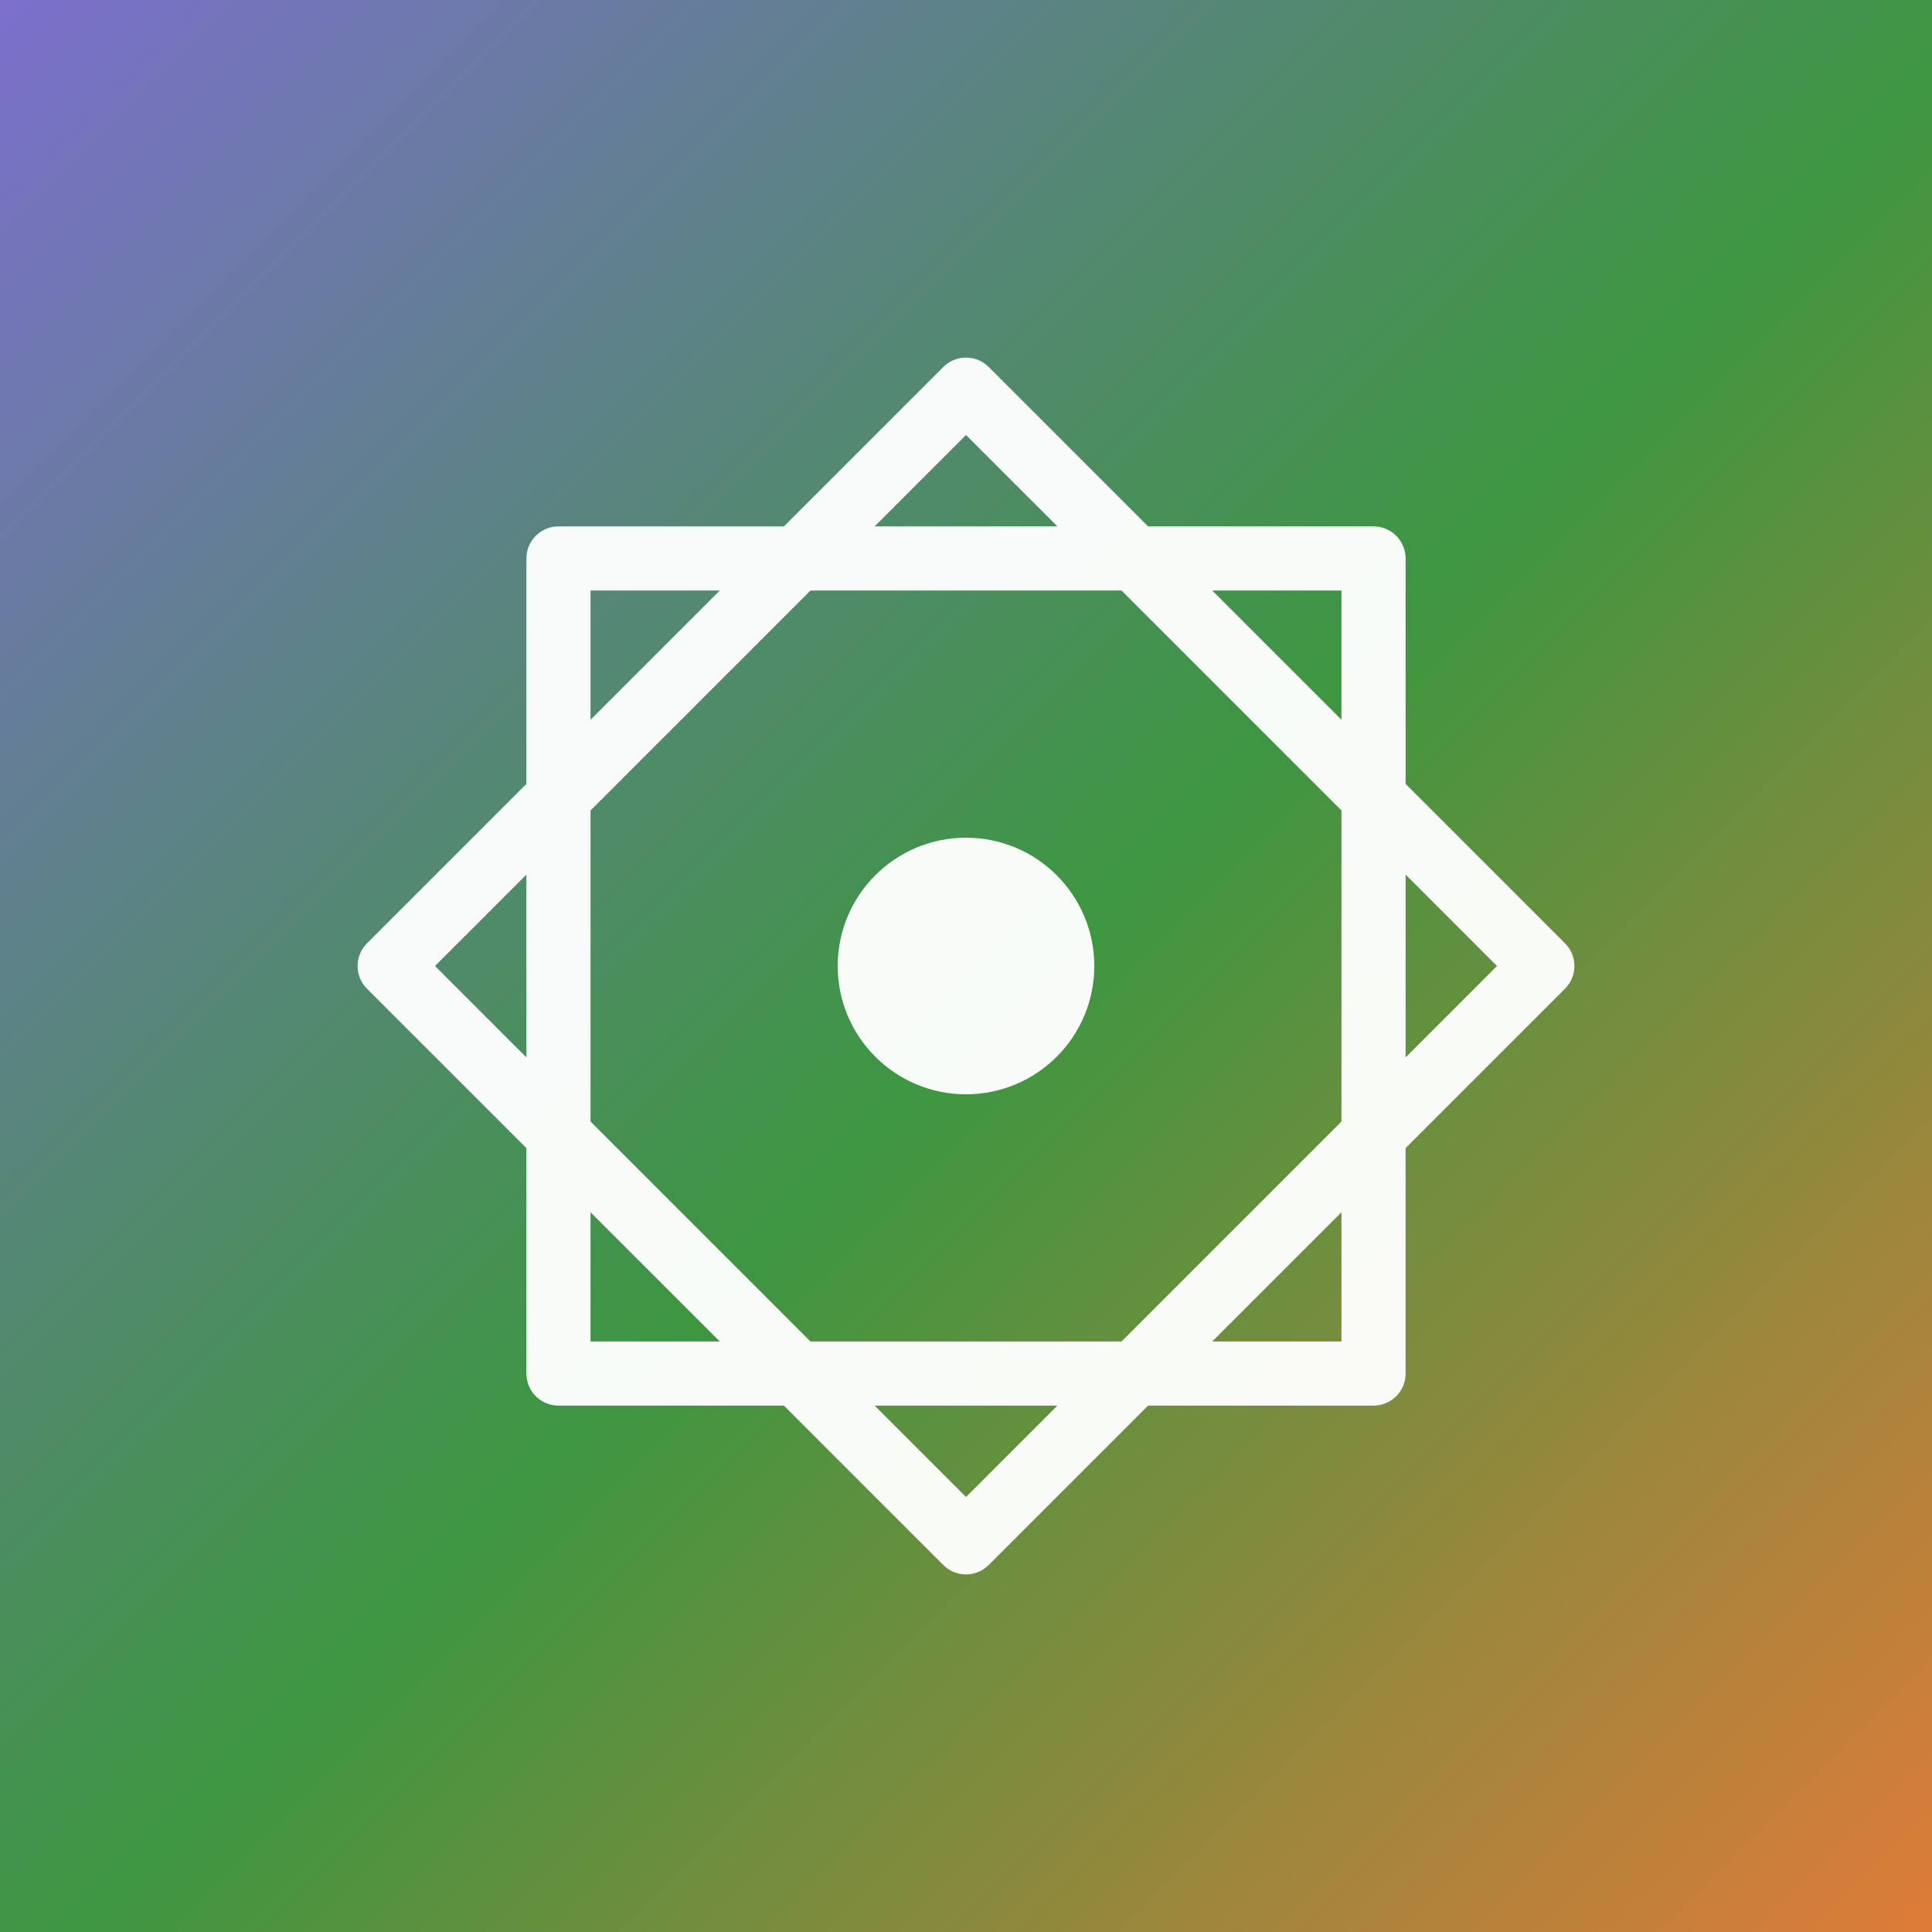
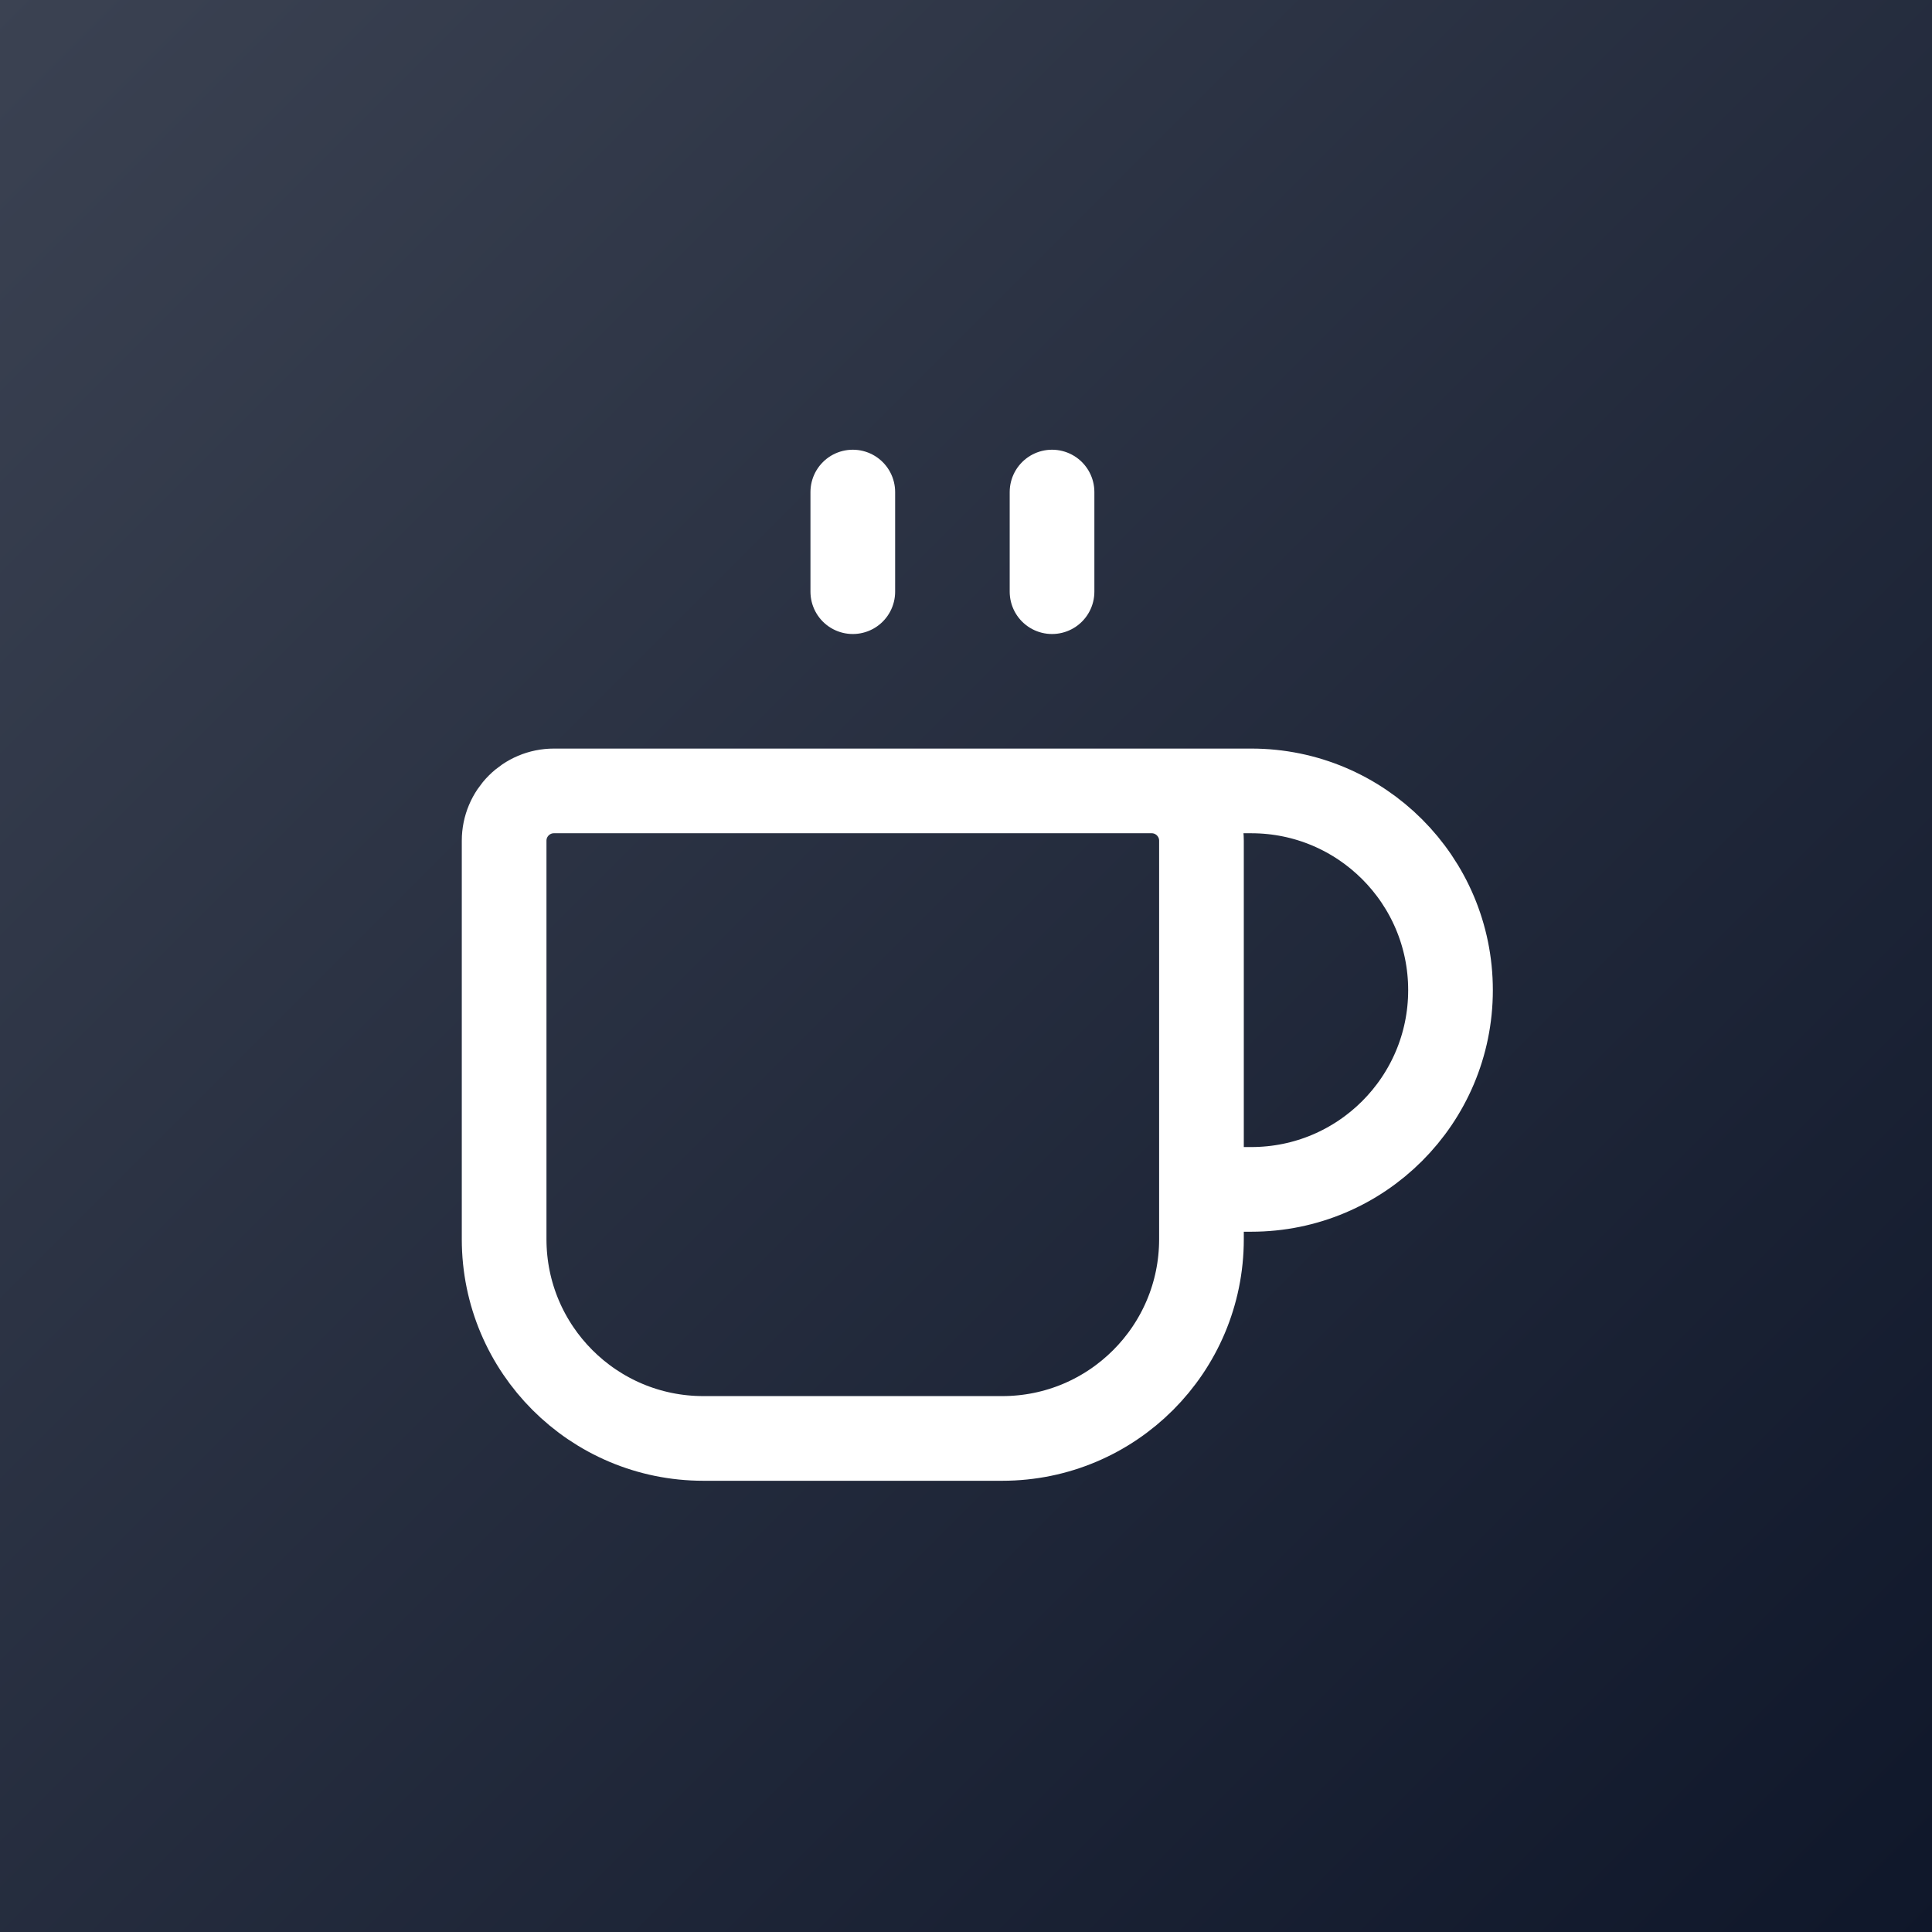
<svg xmlns="http://www.w3.org/2000/svg" width="512" height="512" viewBox="0 0 512 512">
  <defs>
    <linearGradient id="g" x1="0" y1="0" x2="1" y2="1">
-       <stop offset="0%" stop-color="#7c6fcd" />
-       <stop offset="52%" stop-color="#3d9640" />
-       <stop offset="100%" stop-color="#e07b39" />
+       <stop offset="0%" stop-color="#3b4252" />
+       <stop offset="100%" stop-color="#0f172a" />
    </linearGradient>
  </defs>
  <rect width="512" height="512" fill="url(#g)" />
-   <g fill="none" stroke="#ffffff" stroke-width="17" stroke-linejoin="round" opacity="0.96">
-     <rect x="148" y="148" width="216" height="216" />
-     <rect x="148" y="148" width="216" height="216" transform="rotate(45 256 256)" />
+   <g transform="translate(94 104) scale(13.2)" fill="none" stroke="#ffffff" stroke-width="1.7" stroke-linecap="round" stroke-linejoin="round">
+     <path d="M10 2v2" />
+     <path d="M14 2v2" />
+     <path d="M16 8a1 1 0 0 1 1 1v8a4 4 0 0 1-4 4H7a4 4 0 0 1-4-4V9a1 1 0 0 1 1-1h14a4 4 0 1 1 0 8h-1" />
  </g>
-   <circle cx="256" cy="256" r="34" fill="#ffffff" opacity="0.96" />
</svg>
